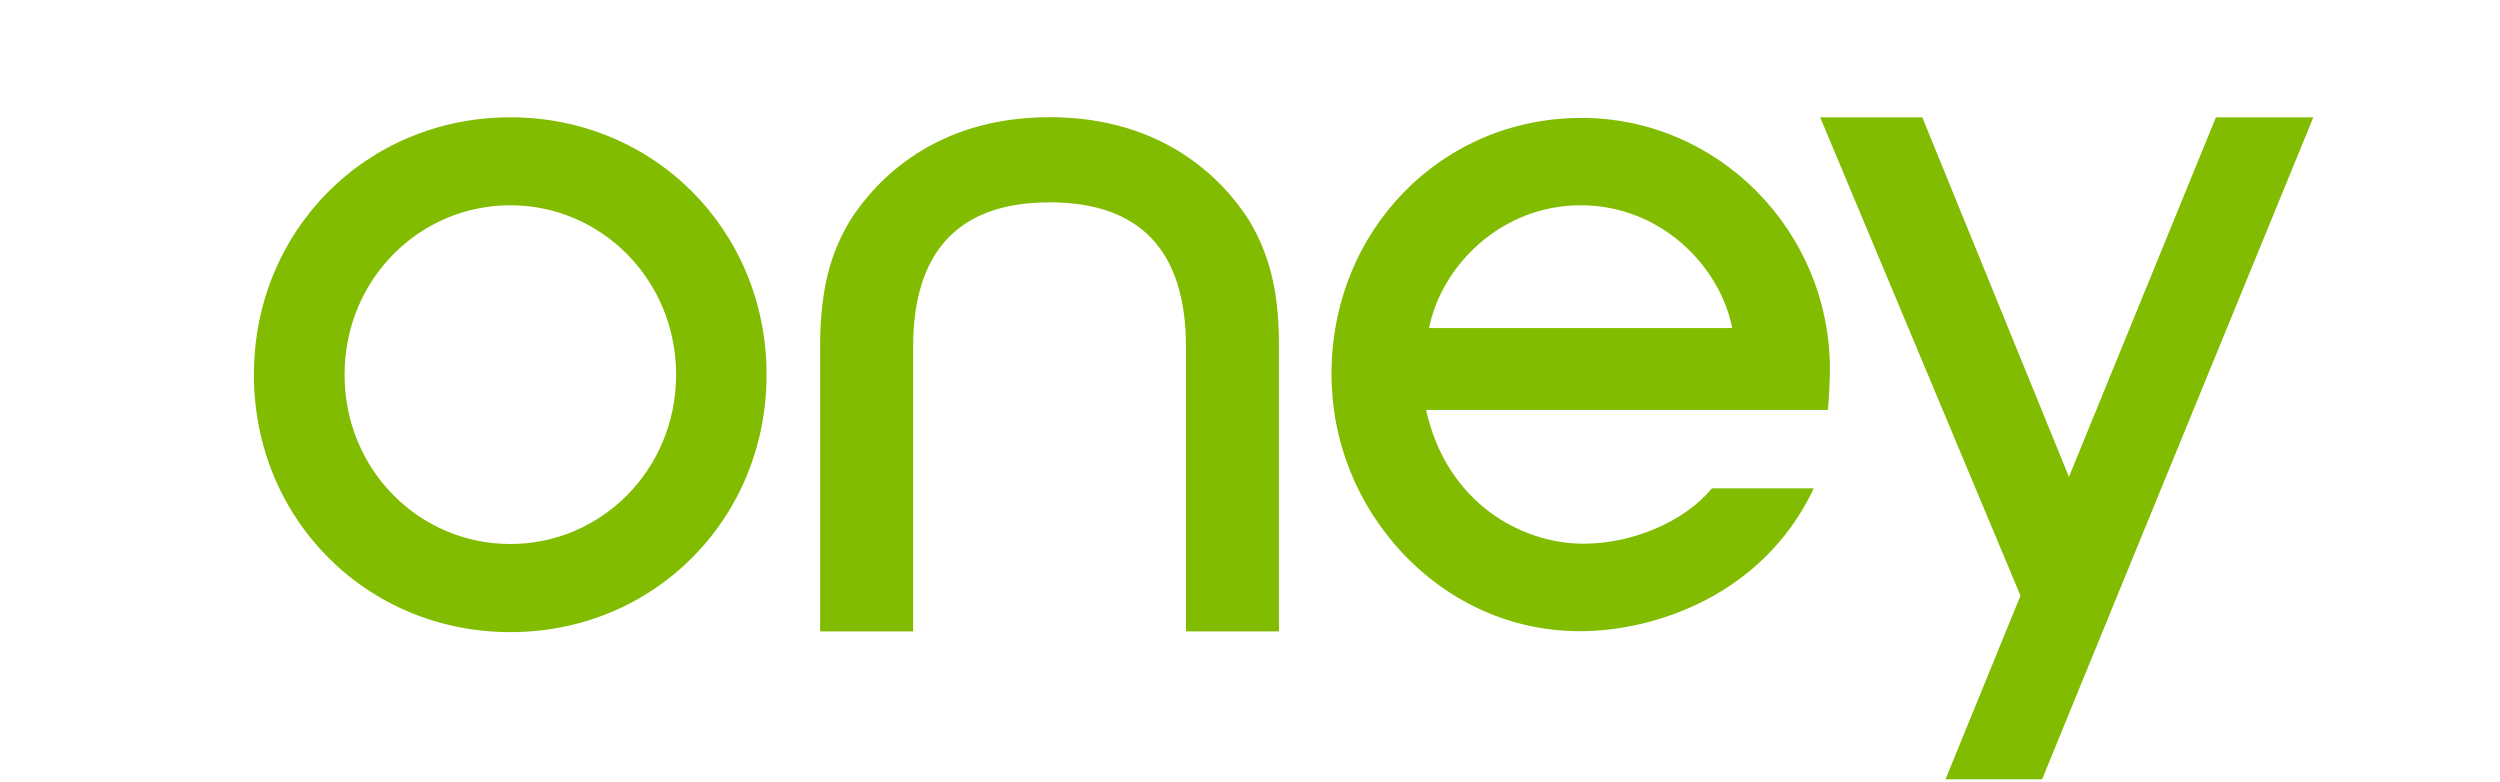
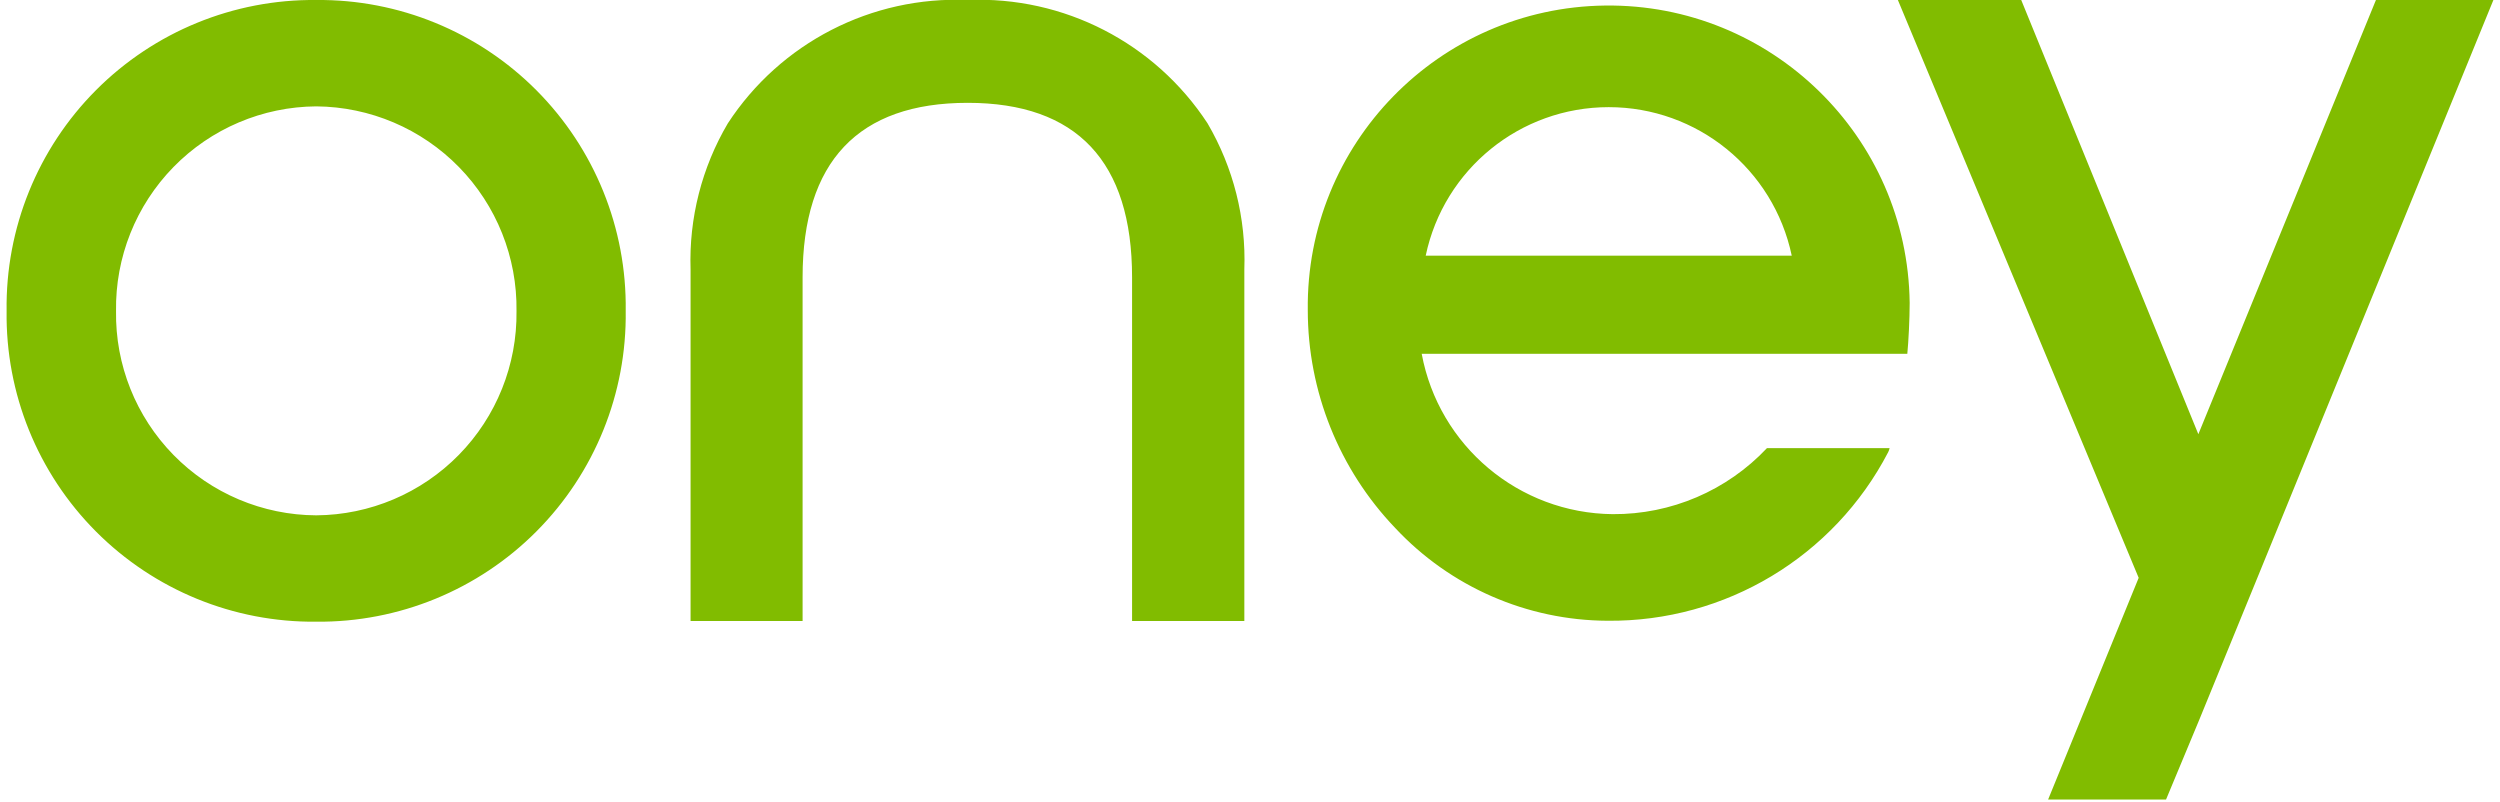
- <svg xmlns="http://www.w3.org/2000/svg" width="128" height="40">
-   <path d="M93.692 18.838c-.043-7.059-5.742-12.801-12.717-12.801-7.174 0-12.802 5.761-12.802 13.117 0 3.453 1.324 6.732 3.703 9.234 2.42 2.533 5.614 3.93 9.012 3.93 3.878 0 9.313-1.864 11.898-7.147.056-.112.066-.168.066-.168h-5.2l-.031.035c-1.396 1.672-4.034 2.8-6.545 2.8-3.189 0-7.014-2.102-8.06-6.849h20.574c.045-.49.102-1.474.102-2.151zm-20.525-2.042c.634-3.179 3.677-6.286 7.769-6.286 4.086 0 7.129 3.107 7.754 6.286h-15.523zm-19.421-6.436c-4.638 0-6.993 2.486-6.993 7.404v14.565h-4.762V17.422c.045-2.613.508-4.461 1.574-6.196C44.829 9.278 47.823 6 53.746 6c5.906 0 8.911 3.278 10.171 5.226 1.056 1.735 1.535 3.583 1.564 6.196v14.907h-4.758V17.764c0-4.918-2.343-7.404-6.977-7.404zm64.697-4.354l-10.036 24.485-2.48 6.059-1.37 3.351h-4.948l3.84-9.403-10.257-24.492h5.229l7.509 18.411 7.526-18.411h4.987zM26.134 27.853c-4.682 0-8.492-3.808-8.492-8.667 0-4.86 3.81-8.676 8.492-8.676 4.652 0 8.483 3.816 8.483 8.676 0 4.859-3.831 8.667-8.483 8.667zm0-21.847C18.769 6.006 13 11.79 13 19.185c0 7.388 5.769 13.18 13.134 13.18 7.348 0 13.114-5.792 13.114-13.18 0-7.395-5.766-13.179-13.114-13.179z" fill="#81BC00" fill-rule="evenodd" />
+ <svg xmlns="http://www.w3.org/2000/svg" viewBox="0 0 105.44 34" width="106" height="34">
+   <defs>
+     <style>.cls-1{fill:#81bc00;}</style>
+   </defs>
+   <path class="cls-1" d="M80.69,12.84a12.76,12.76,0,1,0-25.52.31,13.36,13.36,0,0,0,3.71,9.24,12.39,12.39,0,0,0,9,3.93,13.27,13.27,0,0,0,11.9-7.15.77.77,0,0,0,.06-.17h-5.2l0,0a8.9,8.9,0,0,1-6.54,2.8A8.32,8.32,0,0,1,60,15H80.59C80.64,14.5,80.69,13.52,80.69,12.84Zm-20.52-2a7.93,7.93,0,0,1,15.52,0ZM40.75,4.36c-4.64,0-7,2.49-7,7.4V26.33H29V11.42a11.45,11.45,0,0,1,1.58-6.19A11.56,11.56,0,0,1,40.75,0,11.58,11.58,0,0,1,50.92,5.23a11.45,11.45,0,0,1,1.56,6.19V26.33H47.72V11.76C47.72,6.85,45.38,4.36,40.75,4.36ZM105.44,0l-10,24.48-2.48,6.06L91.56,33.9h-5l3.84-9.4L80.19,0h5.23l7.51,18.41L100.46,0ZM13.13,21.85a8.53,8.53,0,0,1-8.49-8.66,8.55,8.55,0,0,1,8.49-8.68,8.56,8.56,0,0,1,8.49,8.68A8.55,8.55,0,0,1,13.13,21.85ZM13.13,0A13,13,0,0,0,0,13.18,13,13,0,0,0,13.13,26.36,13,13,0,0,0,26.25,13.18,13,13,0,0,0,13.13,0Z" />
</svg>
